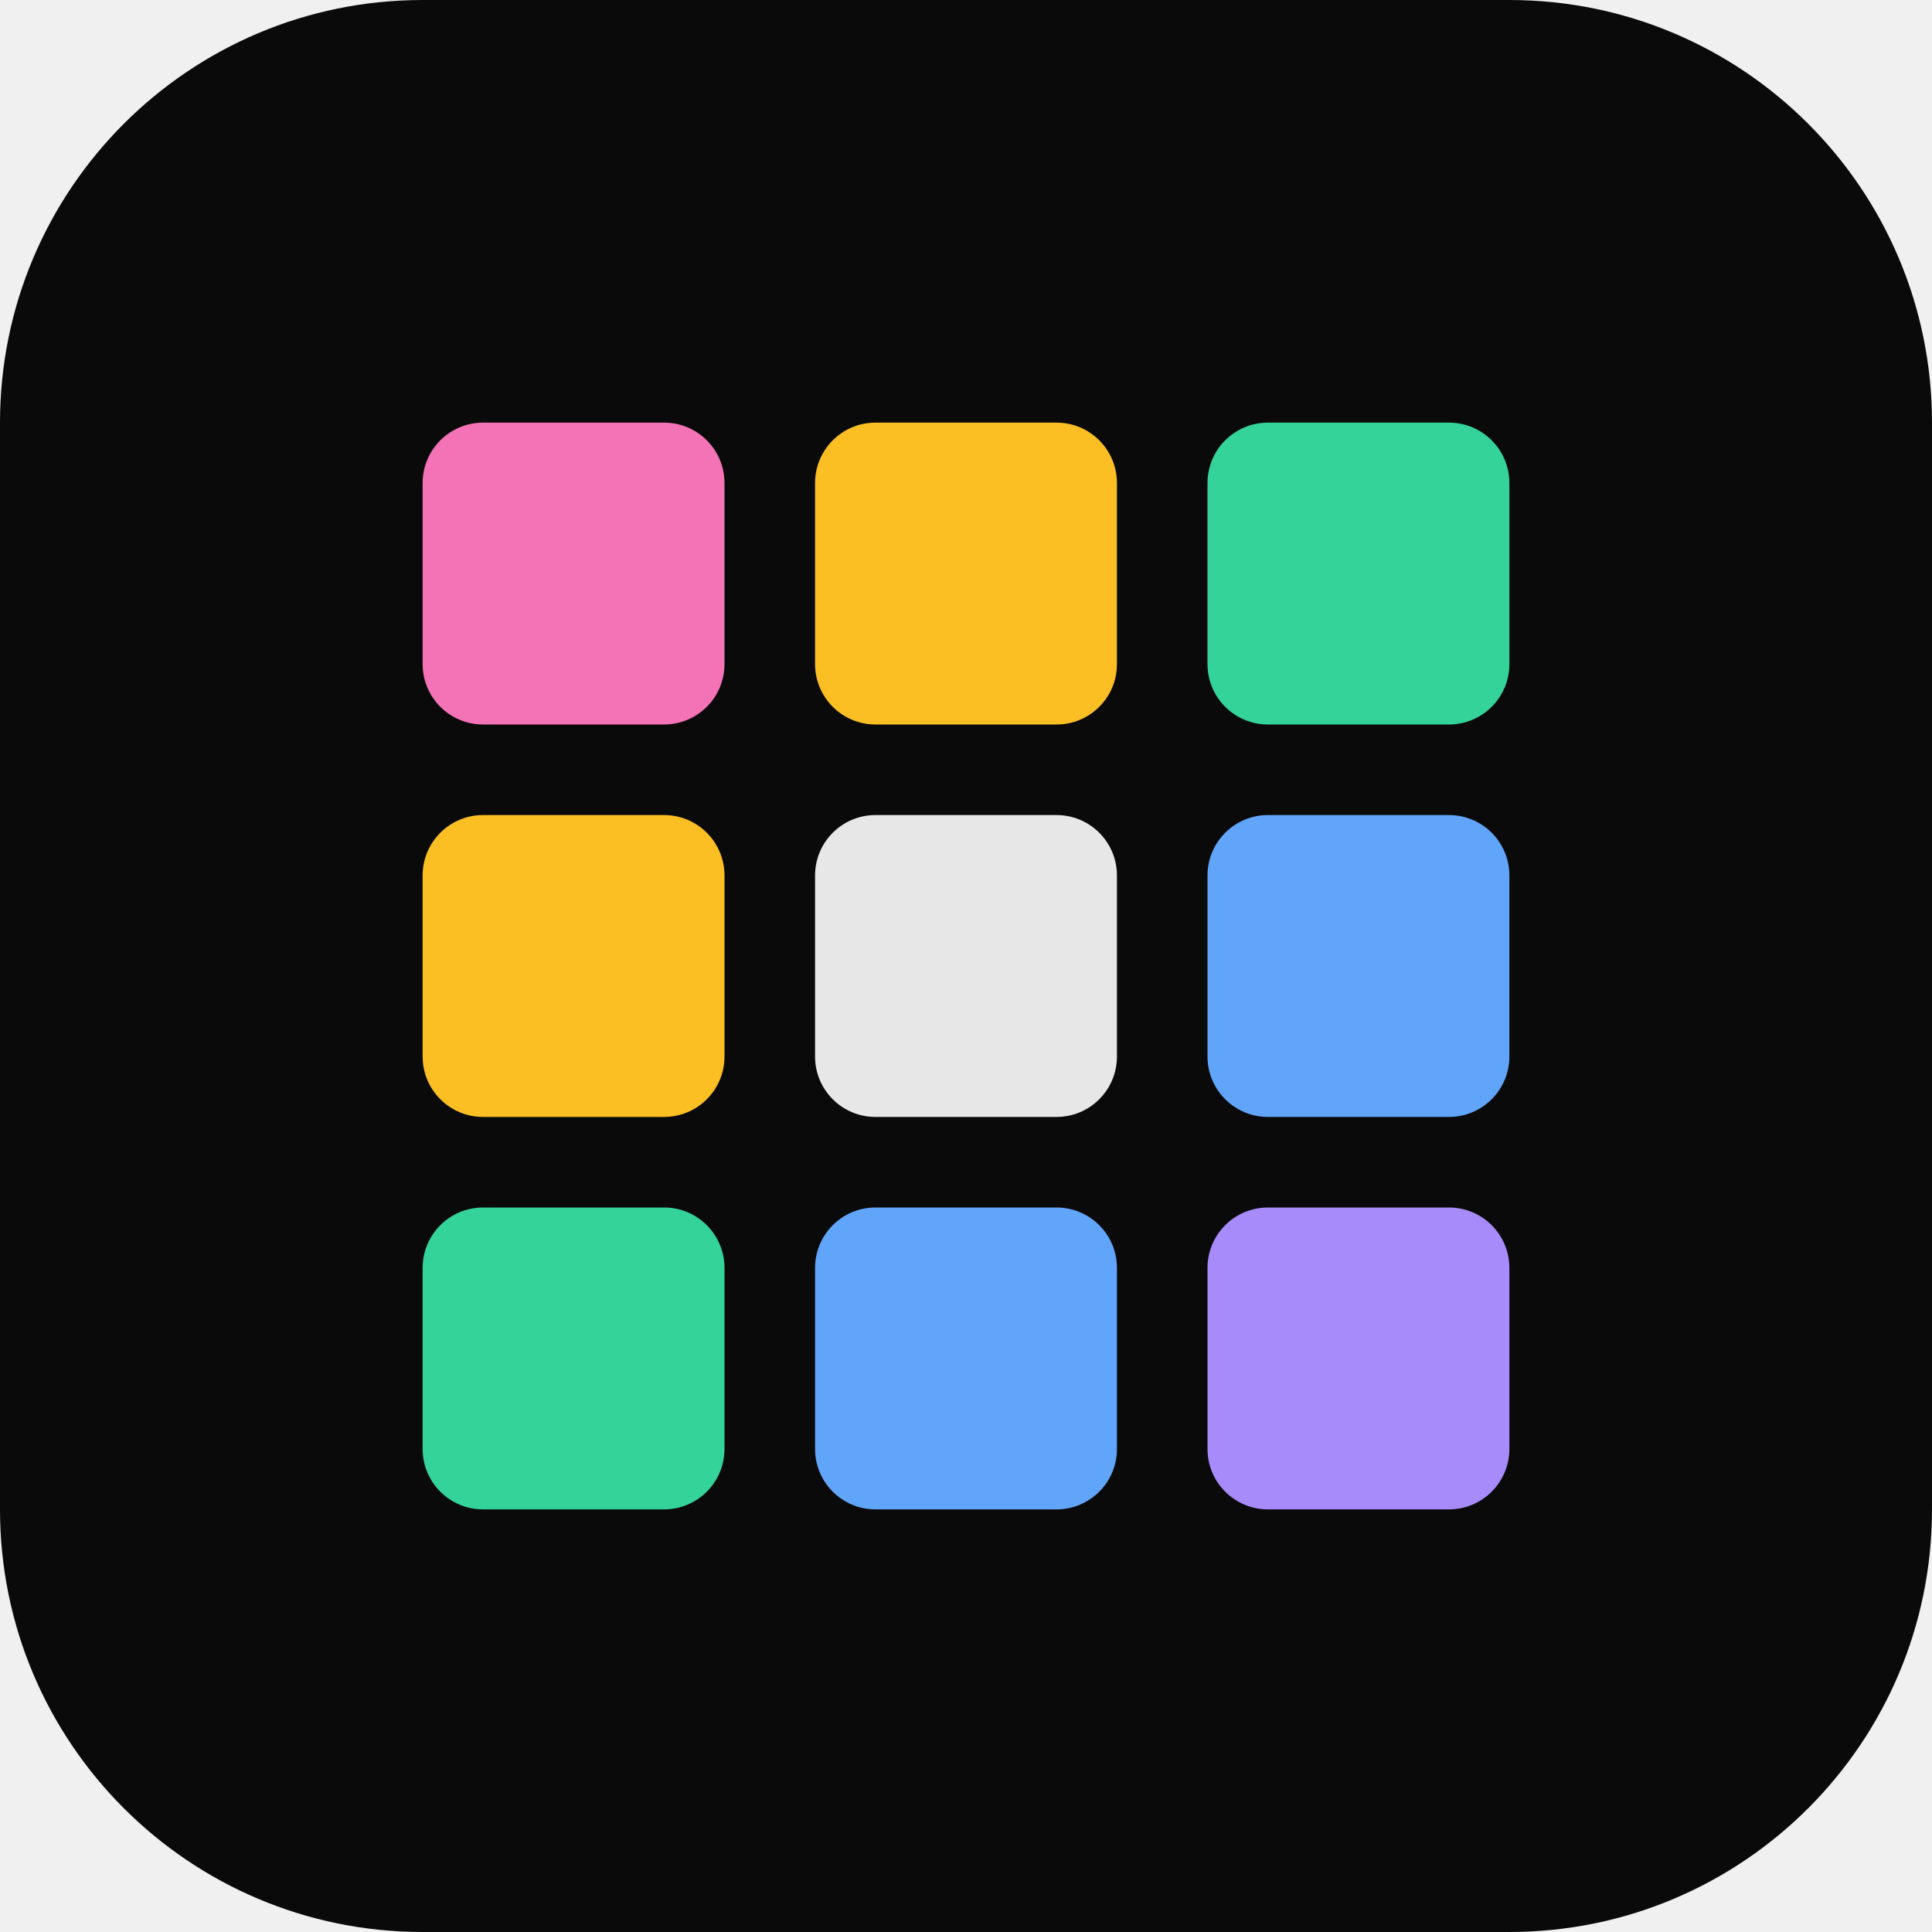
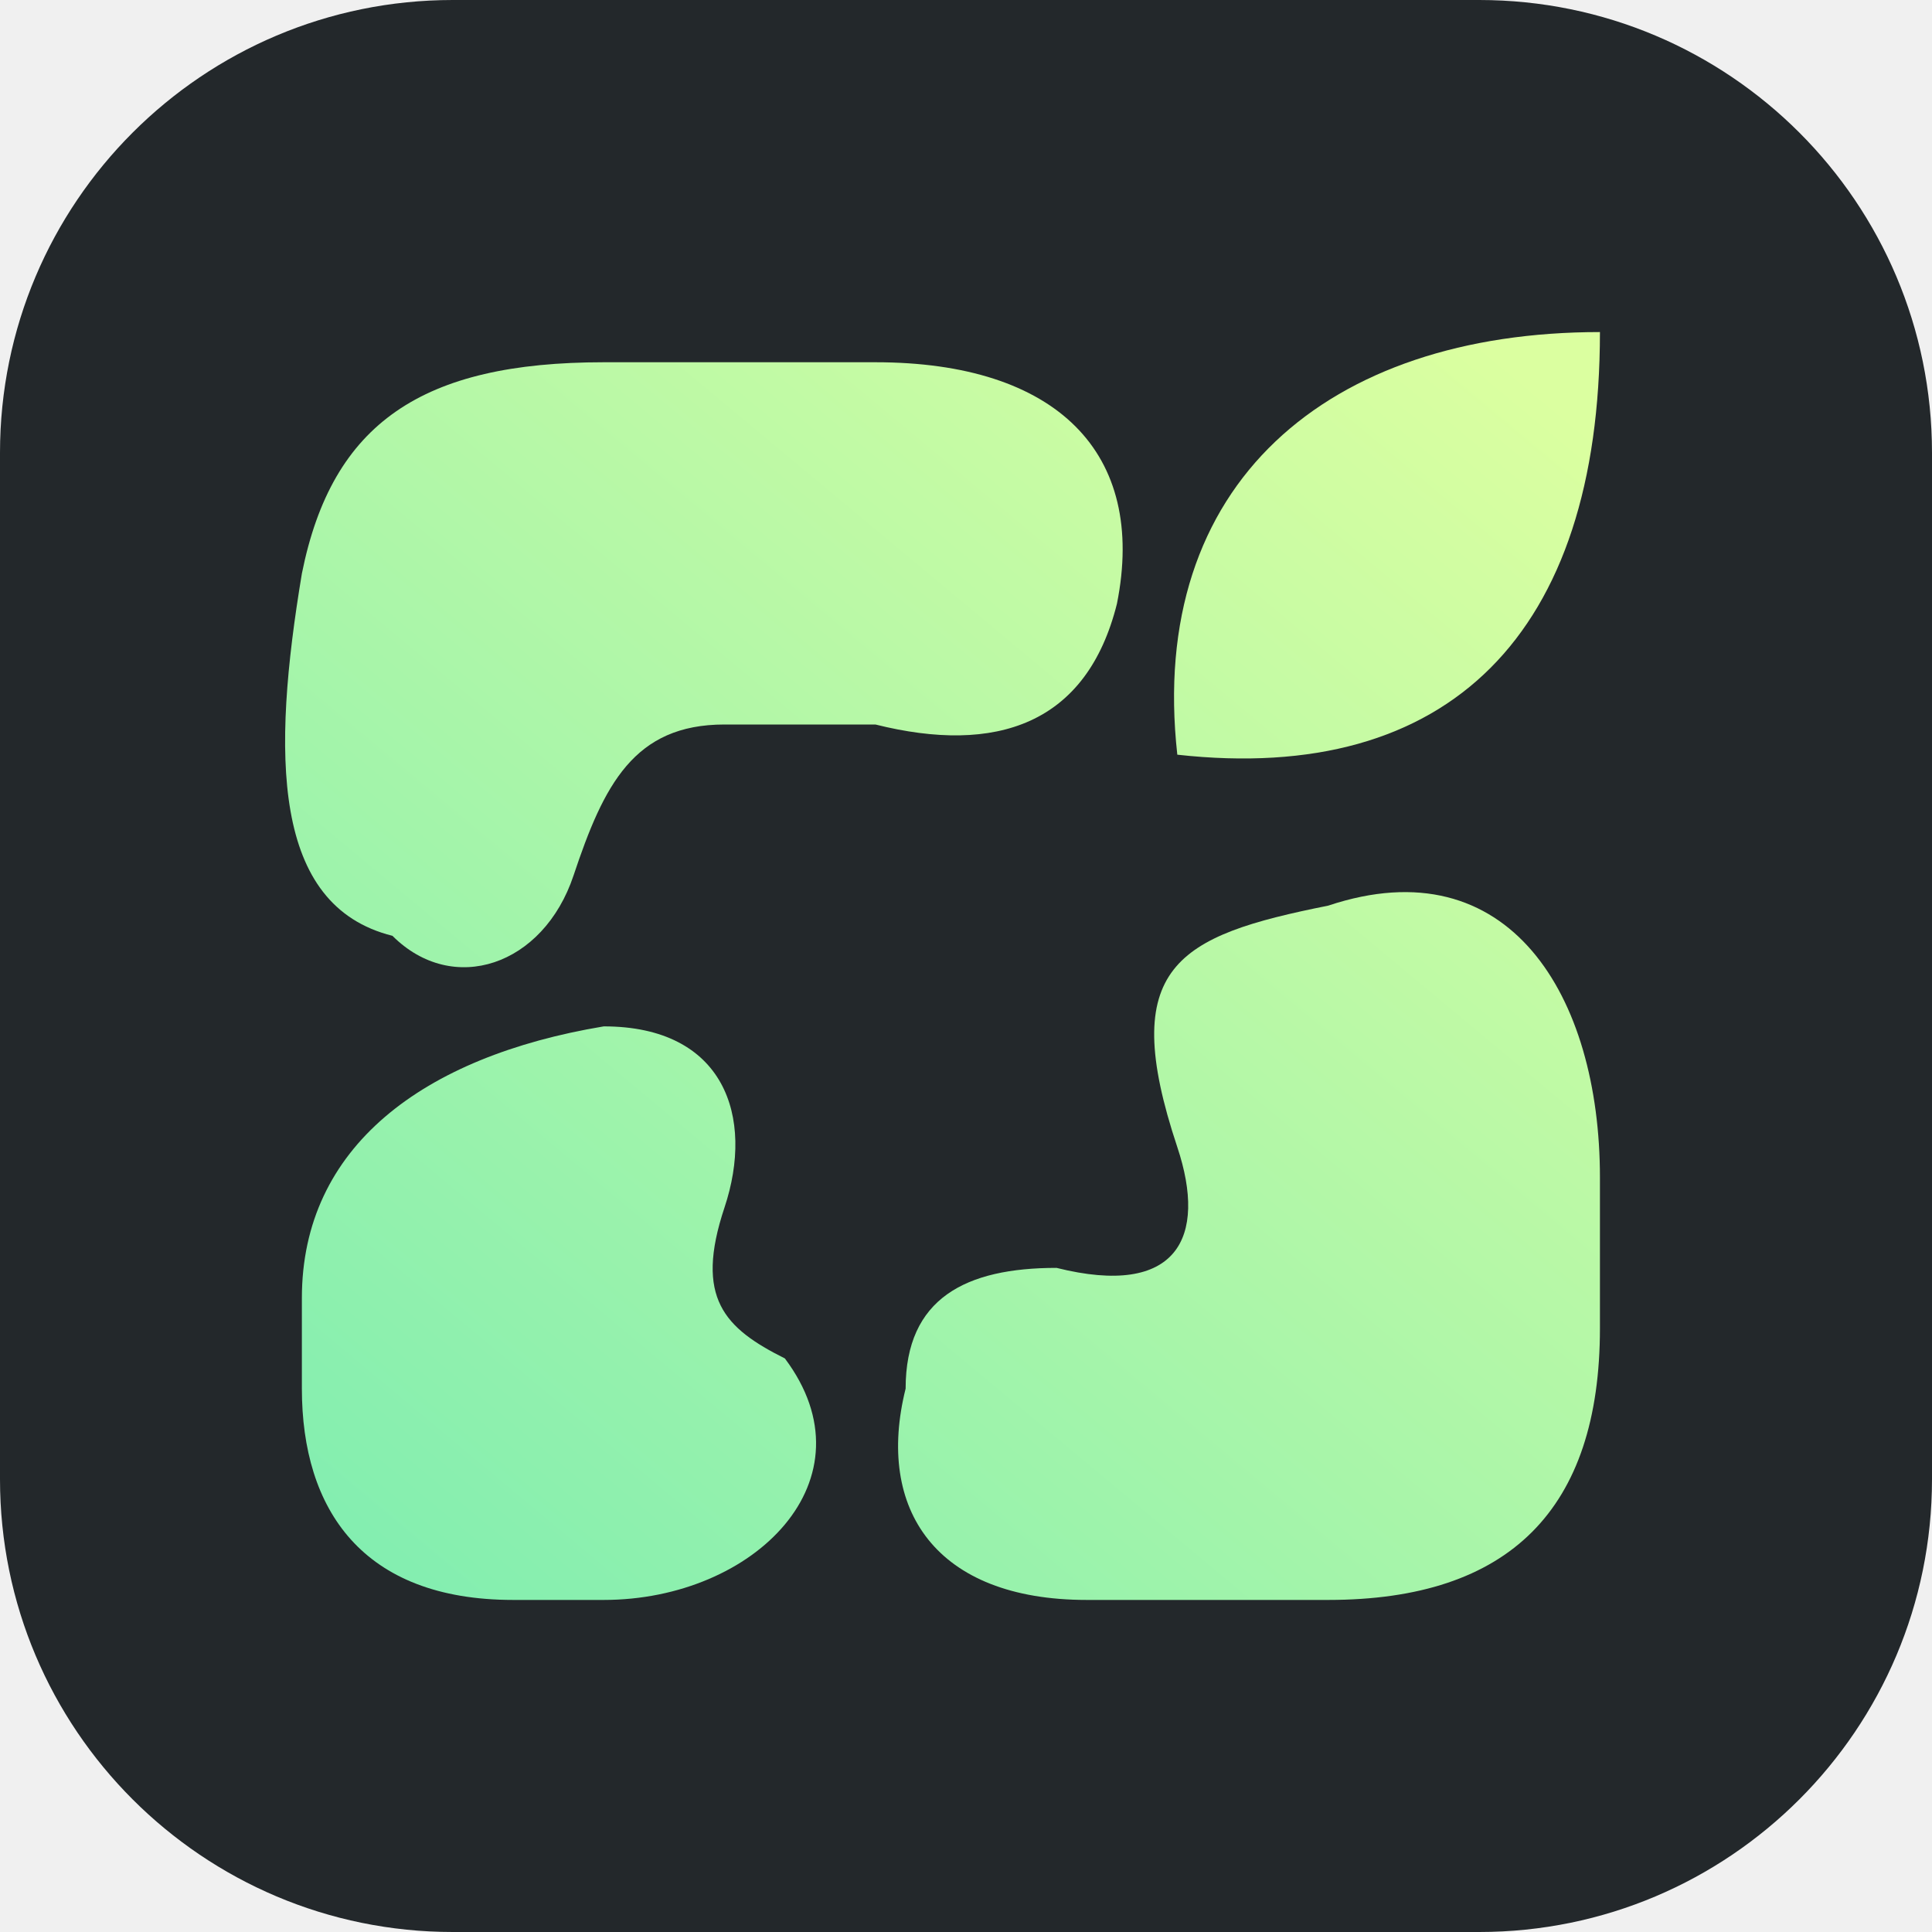
<svg xmlns="http://www.w3.org/2000/svg" width="64" height="64" viewBox="0 0 64 64">
-   <rect width="64" height="64" rx="14" fill="#0a0a0a" />
-   <g transform="translate(14 14)">
-     <rect x="0" y="0" width="10" height="10" rx="2" fill="#f472b6" />
-     <rect x="13" y="0" width="10" height="10" rx="2" fill="#fbbf24" />
-     <rect x="26" y="0" width="10" height="10" rx="2" fill="#34d399" />
-     <rect x="0" y="13" width="10" height="10" rx="2" fill="#fbbf24" />
-     <rect x="13" y="13" width="10" height="10" rx="2" fill="white" opacity="0.9" />
-     <rect x="26" y="13" width="10" height="10" rx="2" fill="#60a5fa" />
-     <rect x="0" y="26" width="10" height="10" rx="2" fill="#34d399" />
-     <rect x="13" y="26" width="10" height="10" rx="2" fill="#60a5fa" />
-     <rect x="26" y="26" width="10" height="10" rx="2" fill="#a78bfa" />
+   <rect width="64" height="64" rx="15" fill="#23282b" />
+   <defs>
+     <linearGradient id="bloom" x1="50" y1="12" x2="15" y2="54" gradientUnits="userSpaceOnUse">
+       <stop stop-color="#dbffa0" />
+       <stop offset="1" stop-color="#83eeb0" />
+     </linearGradient>
+   </defs>
+   <g fill="url(#bloom)">
+     <path d="M13 31c-4-1-4-6-3-12 1-5 4-7 10-7h9c6 0 9 3 8 8-1 4-4 5-8 4h-5c-3 0-4 2-5 5-1 3-4 4-6 2Z" />
+     <path d="M39 25c-1-9 5-14 14-14 0 10-5 15-14 14Z" />
+     <path d="M20 34c4 0 5 3 4 6-1 3 0 4 2 5 3 4-1 8-6 8h-3c-5 0-7-3-7-7v-3c0-5 4-8 10-9Z" />
+     <path d="M44 30c6-2 9 3 9 9v5c0 6-3 9-9 9h-8c-5 0-7-3-6-7 0-3 2-4 5-4 4 1 5-1 4-4-2-6 0-7 5-8Z" />
  </g>
</svg>
